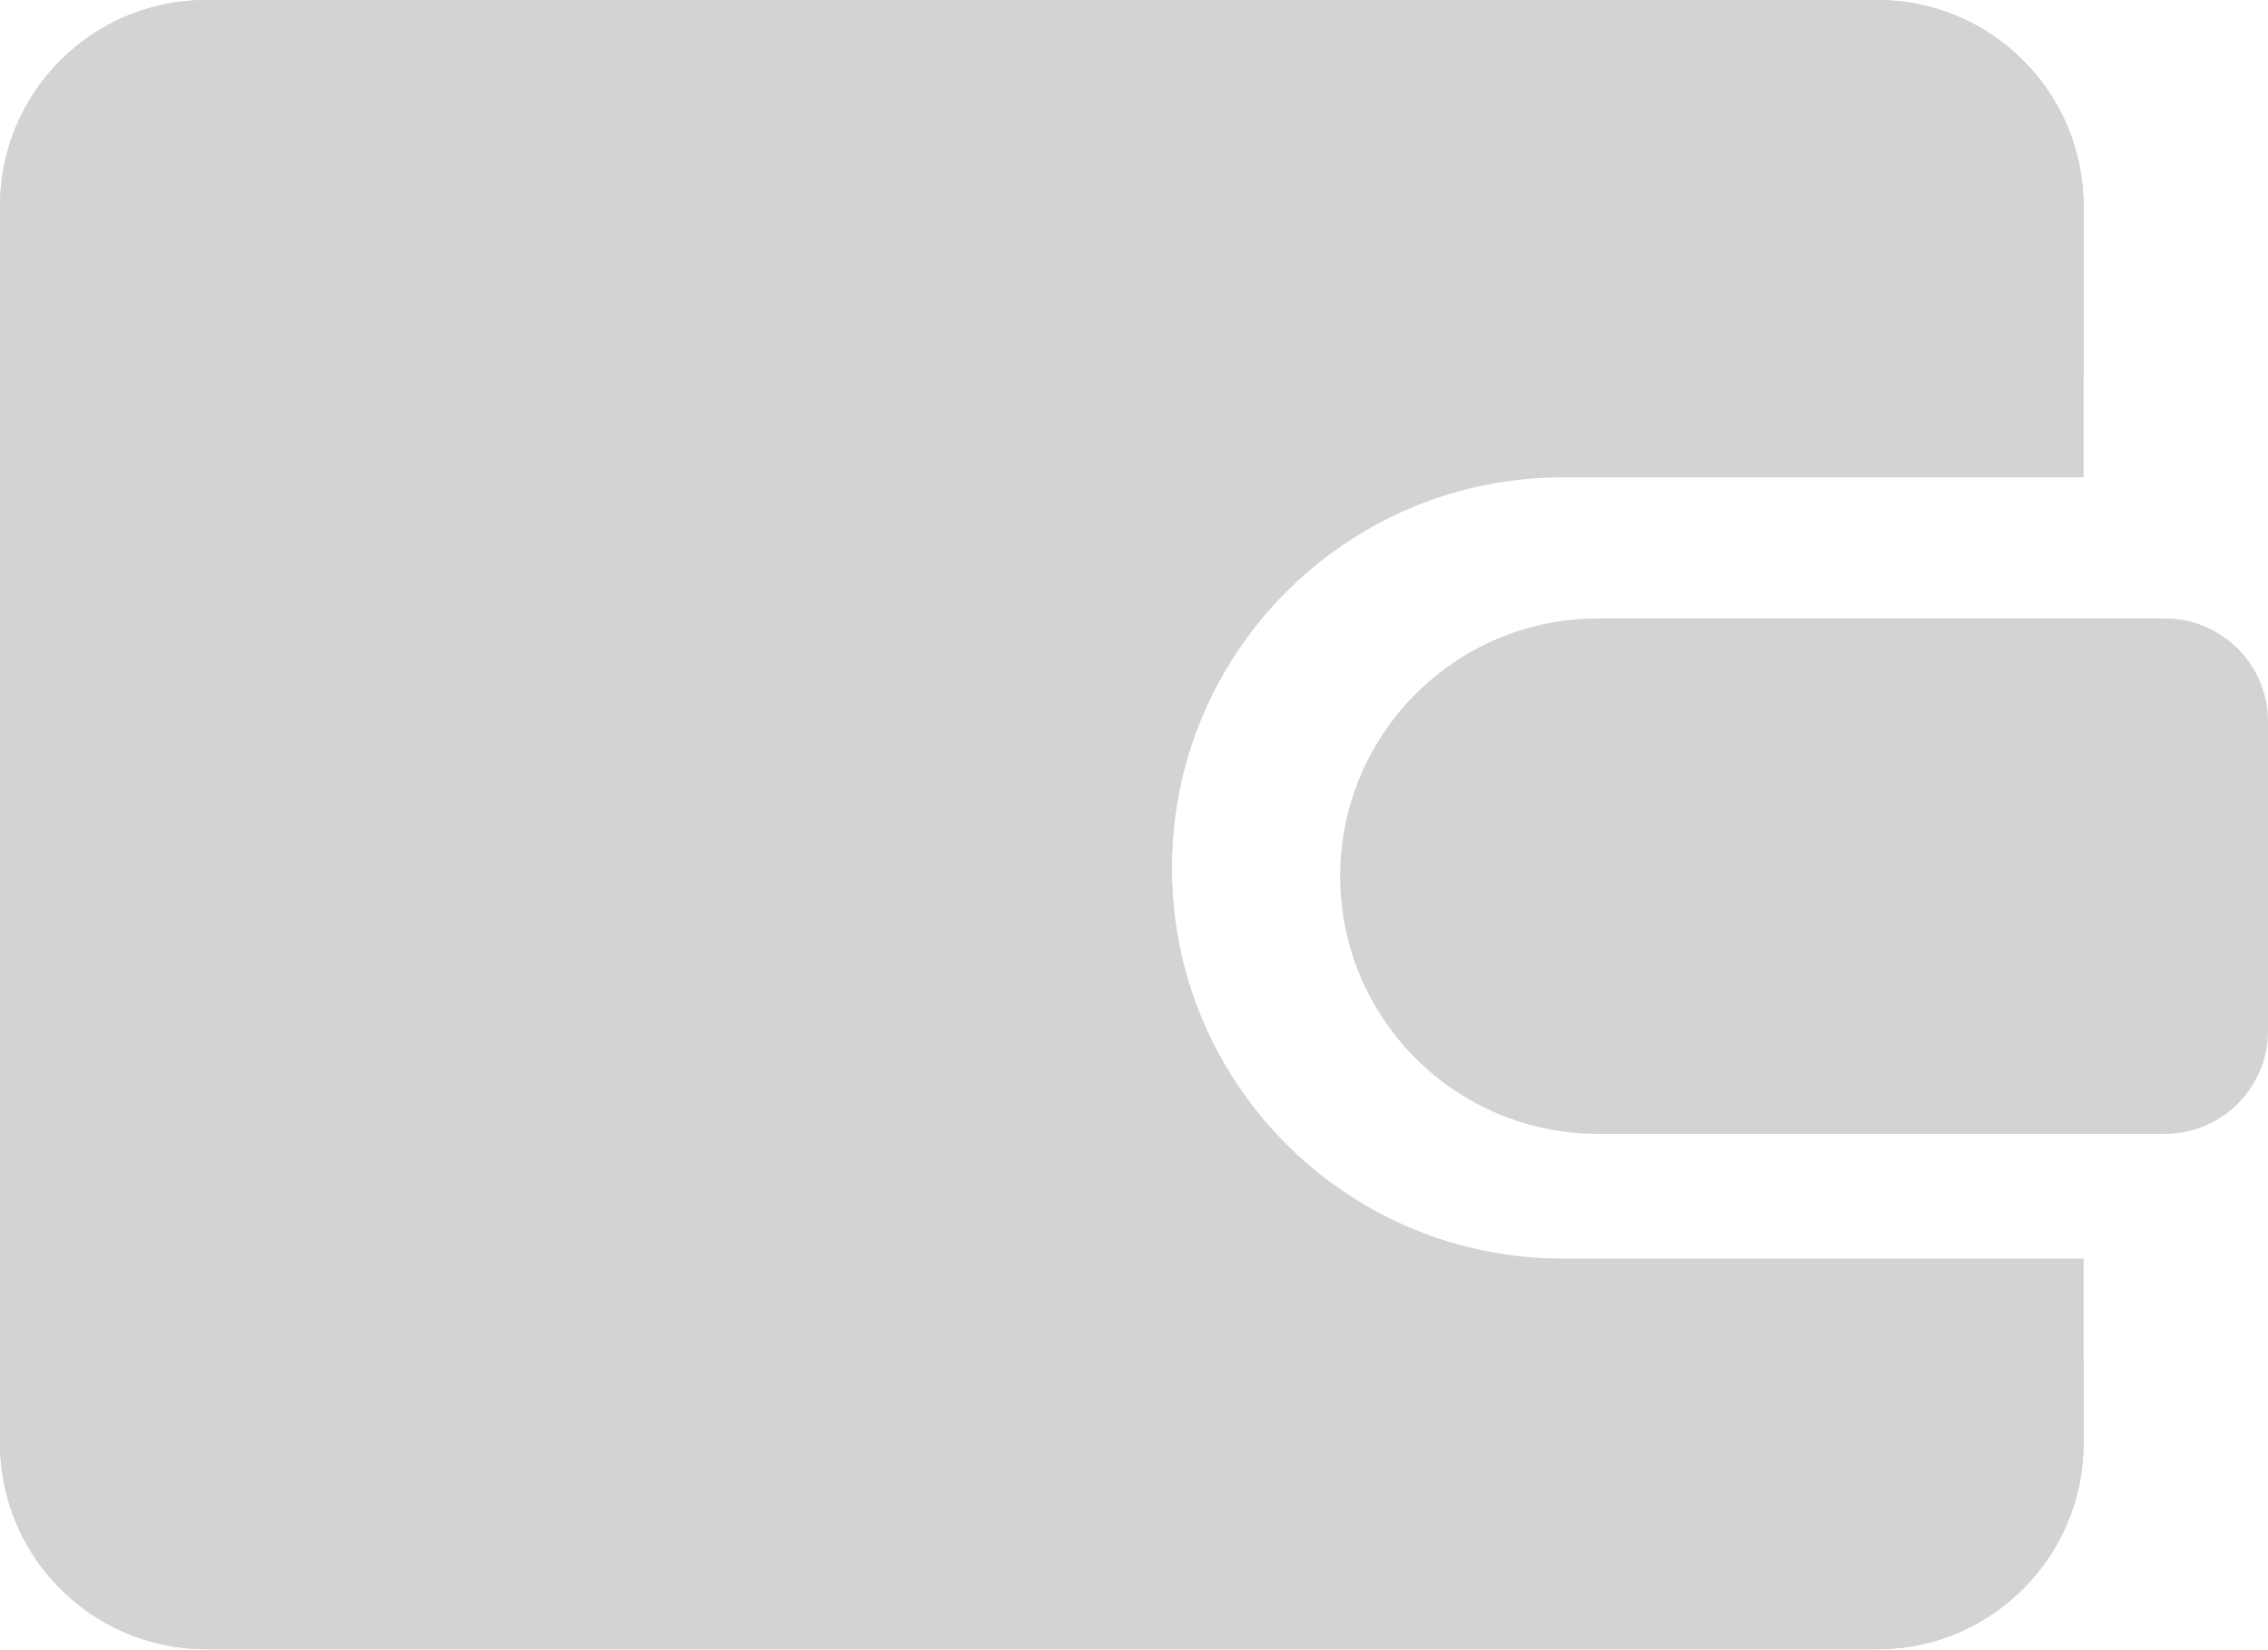
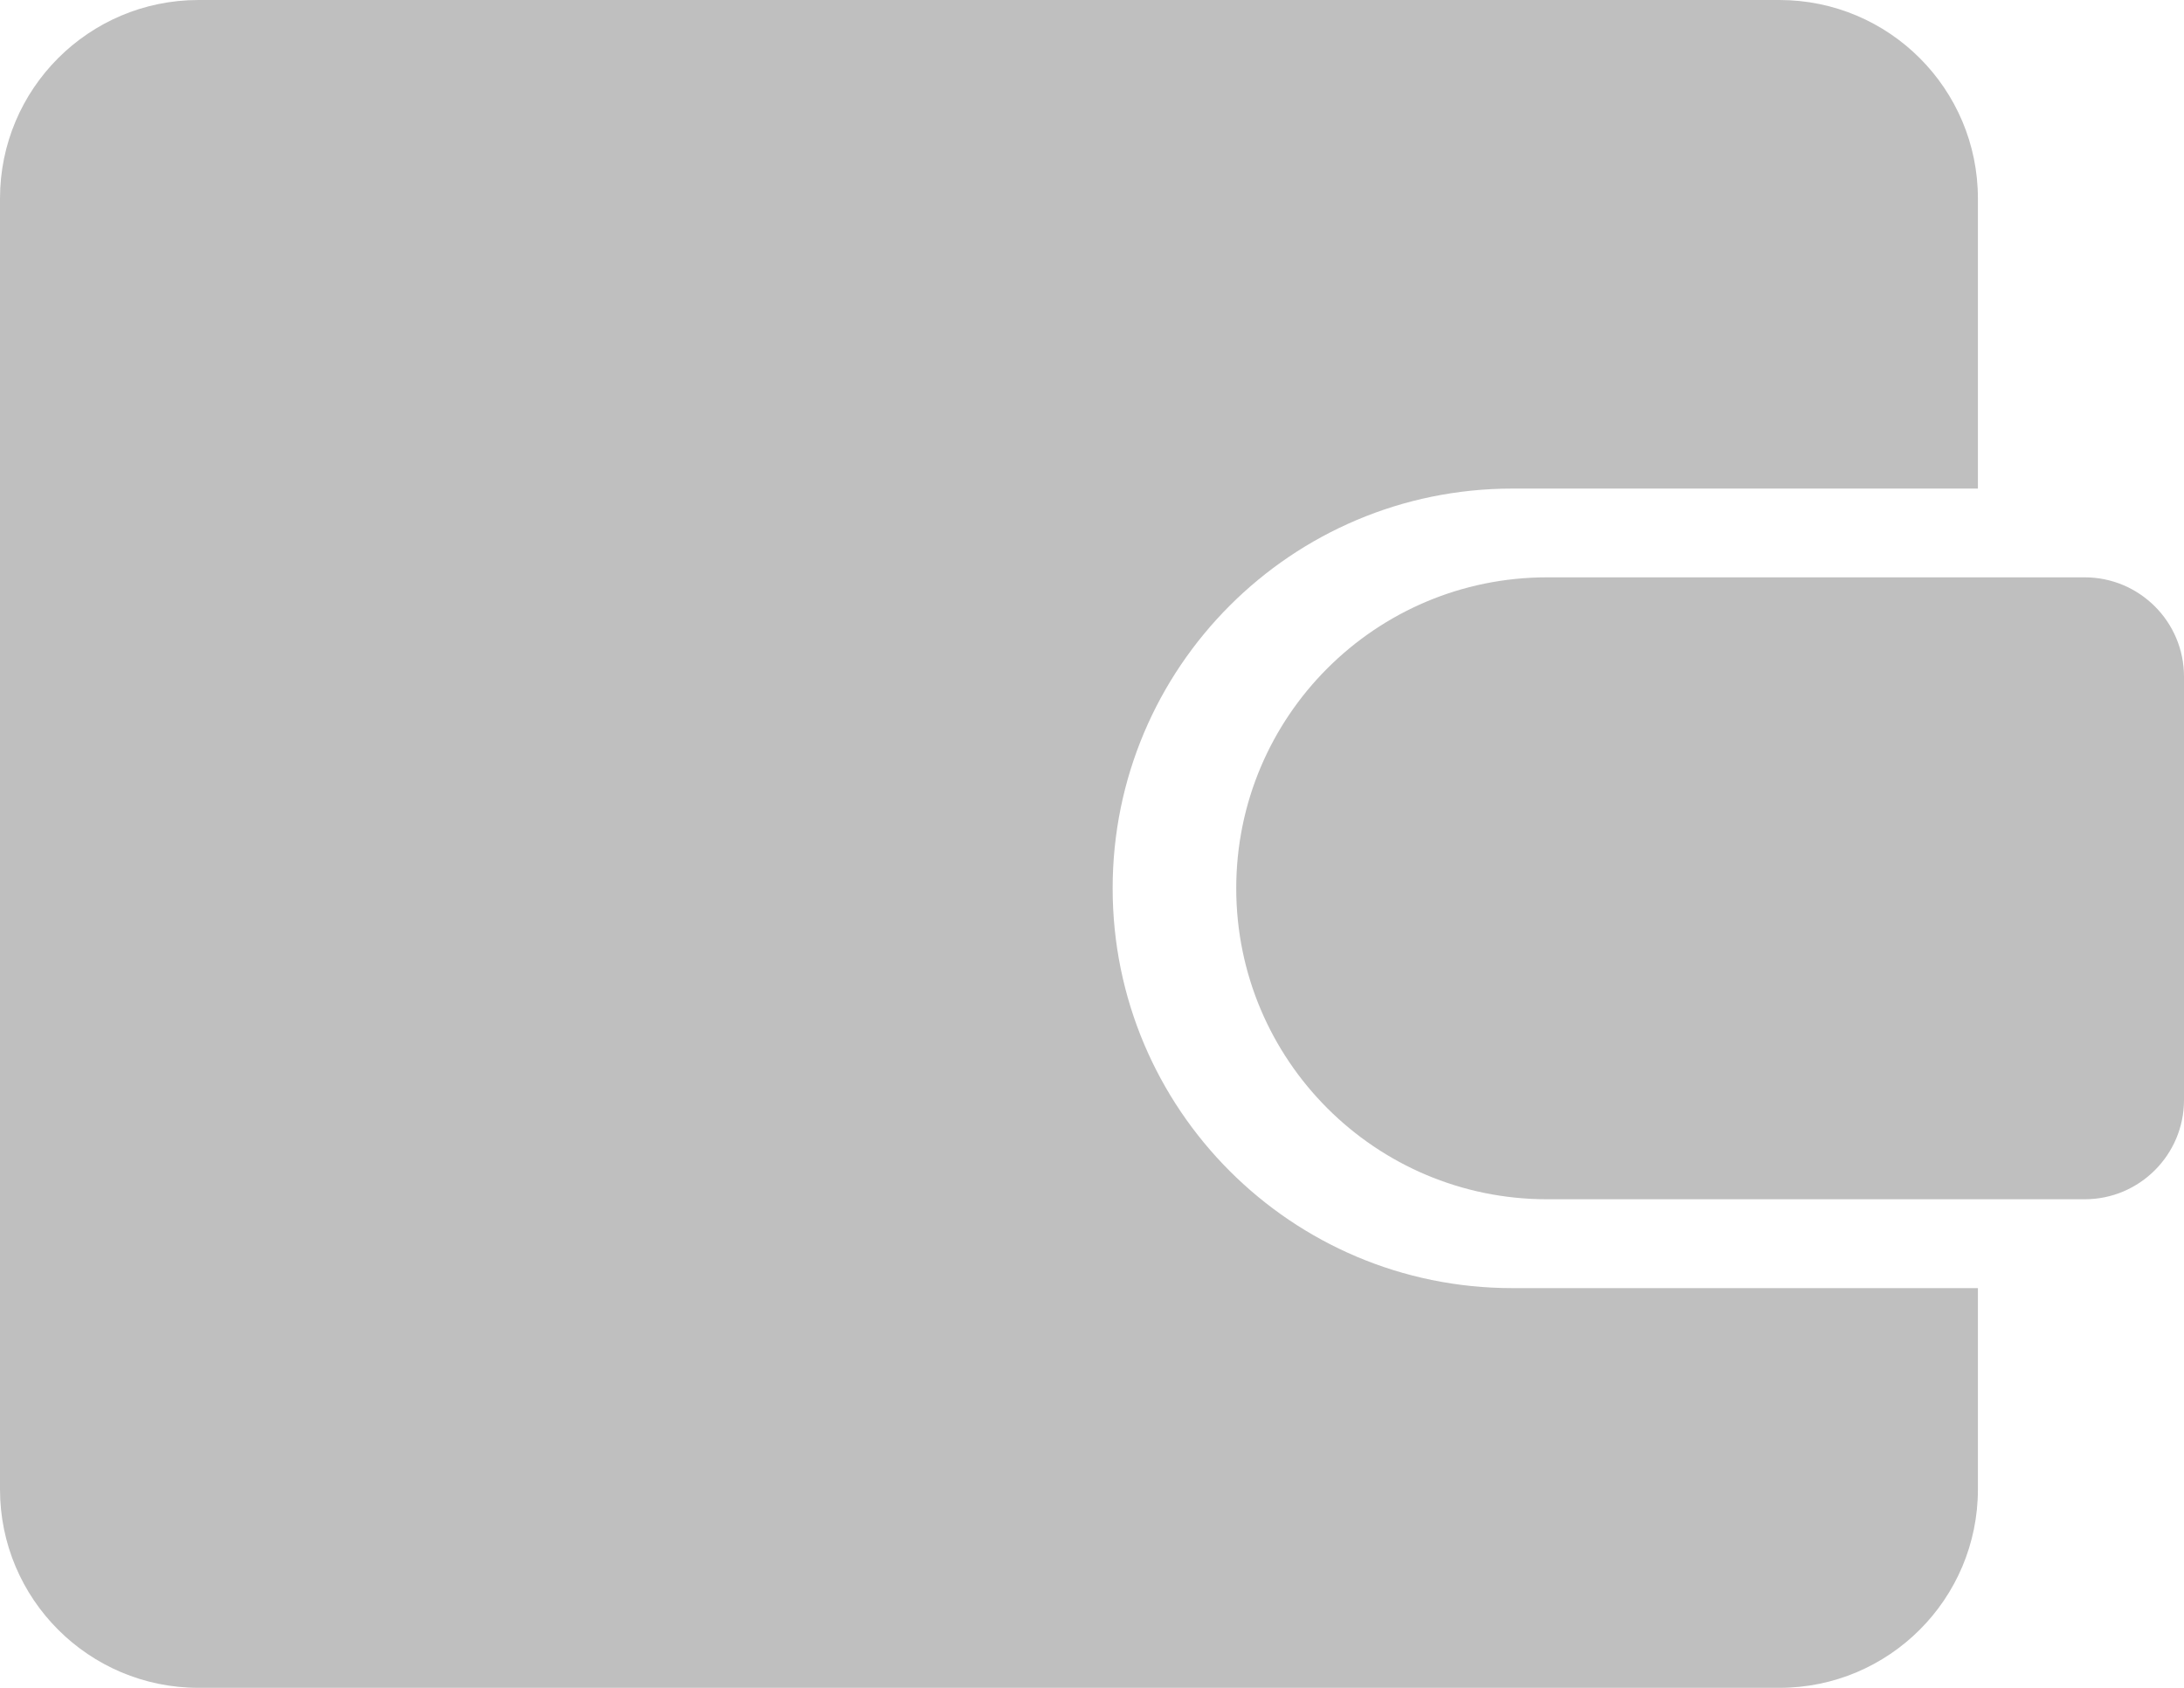
- <svg xmlns="http://www.w3.org/2000/svg" width="22" height="16" viewBox="0 0 22 16" fill="none">
-   <path d="M13 8.5C13 7.119 14.119 6 15.5 6H21C21.552 6 22 6.448 22 7V10C22 10.552 21.552 11 21 11H15.5C14.119 11 13 9.881 13 8.5Z" fill="#D3D3D3" />
-   <path fill-rule="evenodd" clip-rule="evenodd" d="M2 0C0.895 0 0 0.895 0 2V14C0 15.105 0.895 16 2 16H18.211C19.315 16 20.211 15.105 20.211 14V12.21H15.158C13.065 12.21 11.368 10.514 11.368 8.421C11.368 6.328 13.065 4.631 15.158 4.631H20.211V2C20.211 0.895 19.315 0 18.211 0H2Z" fill="#D3D3D3" />
-   <path fill-rule="evenodd" clip-rule="evenodd" d="M2 0C0.895 0 0 0.895 0 2V14C0 15.105 0.895 16 2 16H18.211C19.315 16 20.211 15.105 20.211 14V13.21H16.158C13.513 13.21 11.368 11.066 11.368 8.421C11.368 5.776 13.513 3.631 16.158 3.631H20.211V2C20.211 0.895 19.315 0 18.211 0H2Z" fill="#D3D3D3" />
+ <svg xmlns="http://www.w3.org/2000/svg" width="22" height="17" viewBox="0 0 22 17" fill="none">
+   <path d="M12.453 8.947C12.453 7.217 13.855 5.815 15.584 5.815H21C21.552 5.815 22 6.263 22 6.815V11.079C22 11.631 21.552 12.079 21 12.079H15.584C13.855 12.079 12.453 10.677 12.453 8.947Z" fill="#BFBFBF" />
+   <path fill-rule="evenodd" clip-rule="evenodd" d="M2 0C0.895 0 0 0.895 0 2V15C0 16.105 0.895 17 2 17H17.924C19.029 17 19.924 16.105 19.924 15V12.974H15.234C13.01 12.974 11.208 11.171 11.208 8.947C11.208 6.724 13.01 4.921 15.234 4.921H19.924V2C19.924 0.895 19.029 0 17.924 0H2Z" fill="#BFBFBF" />
</svg>
